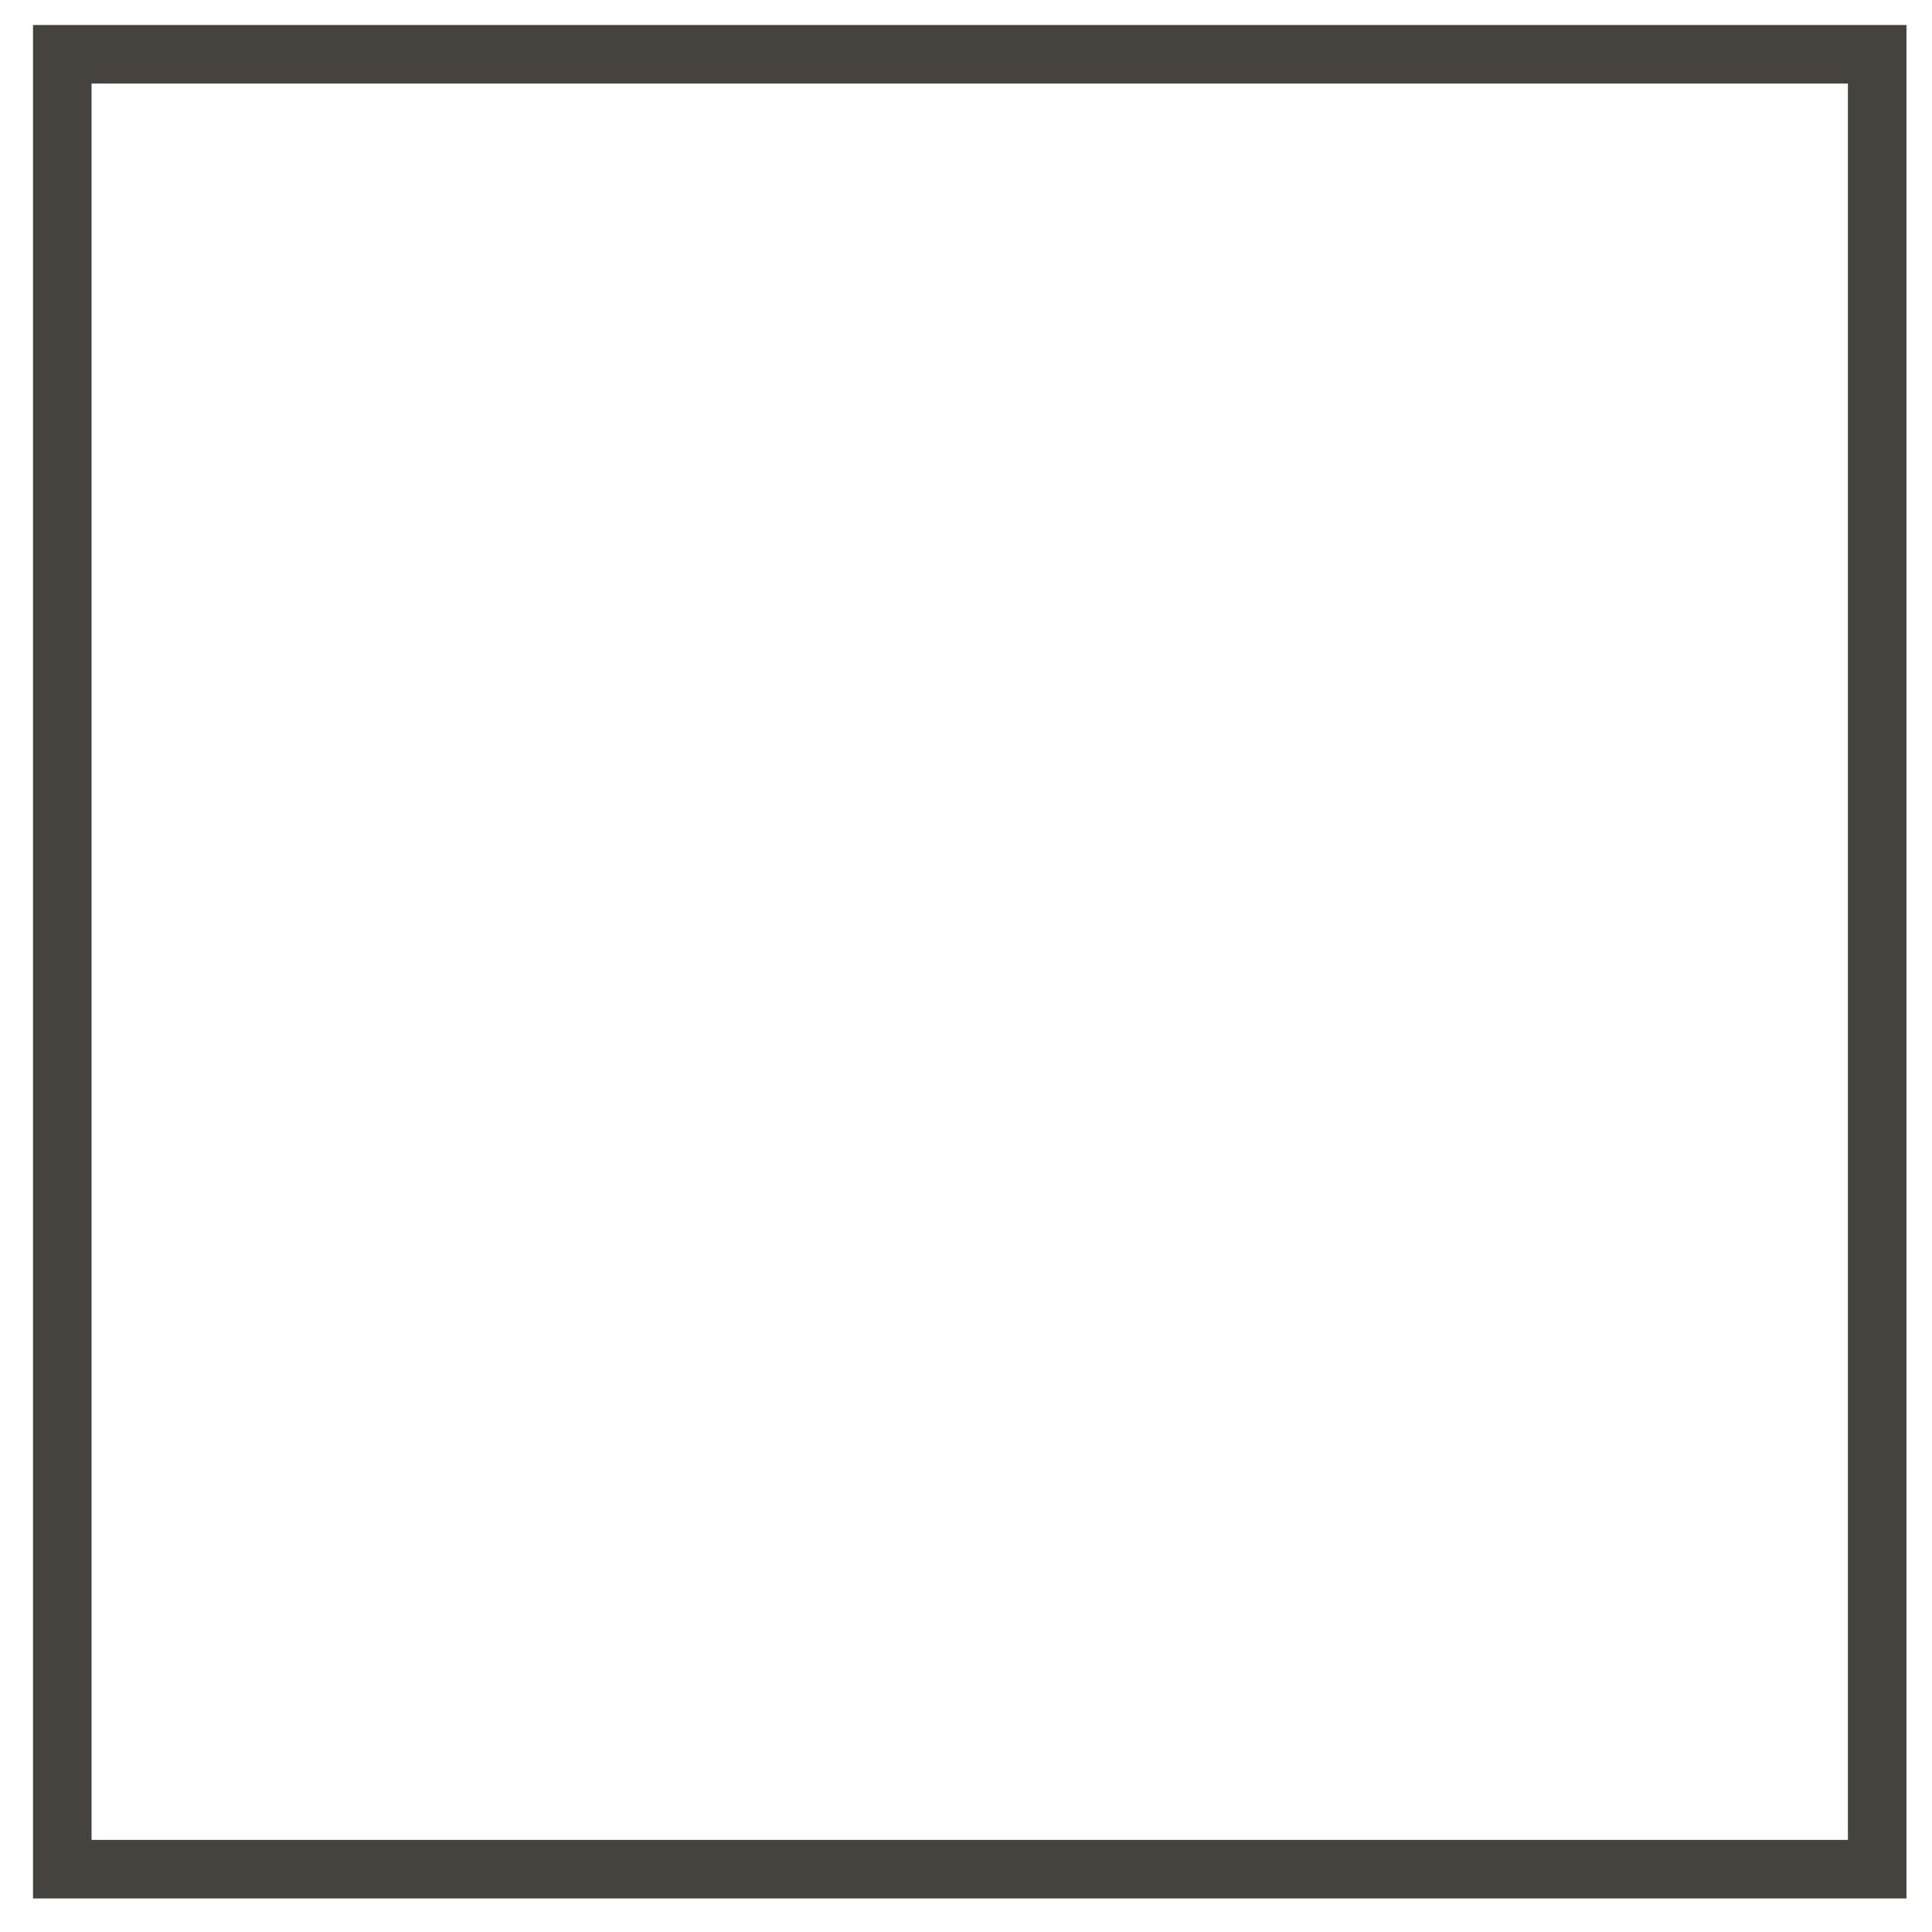
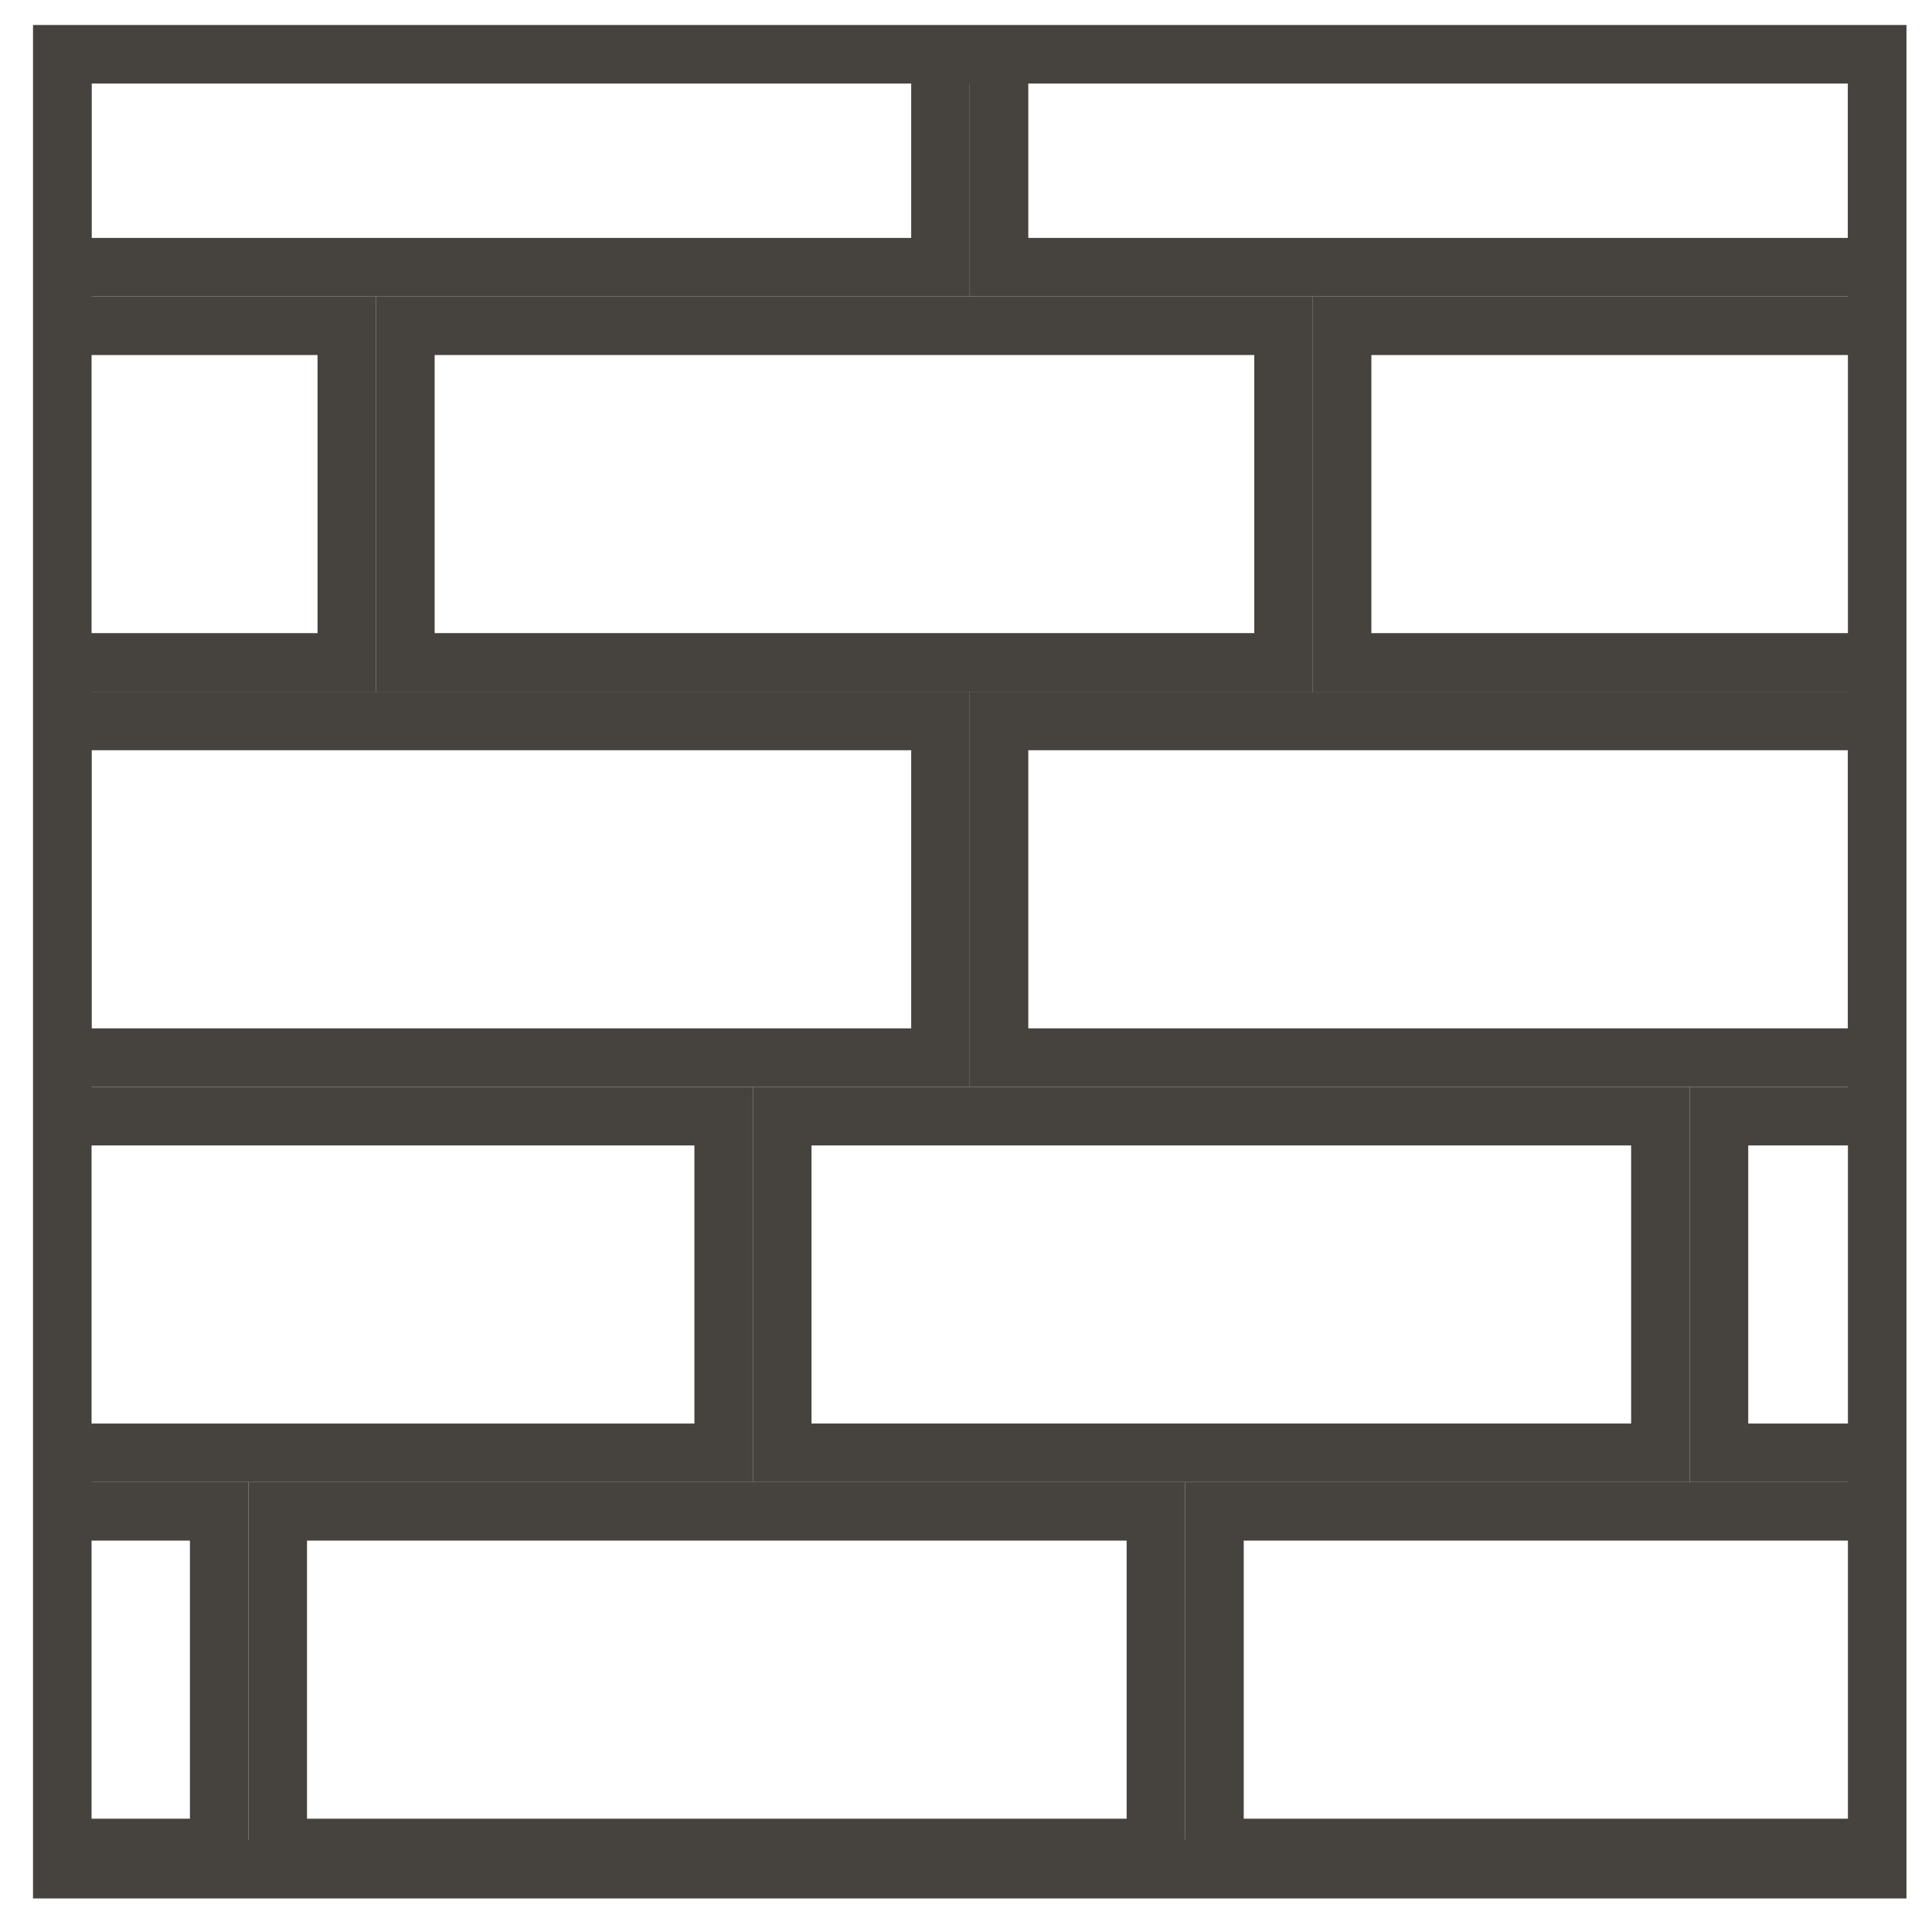
- <svg xmlns="http://www.w3.org/2000/svg" width="33" height="33" viewBox="0 0 33 33" fill="none">
-   <g clip-path="url(#clip0)">
-     <rect x="1.064" y="12.315" width="15" height="5.75" stroke="#46423D" />
-     <rect x="17.064" y="12.315" width="15" height="5.75" stroke="#46423D" />
-     <rect x="13.361" y="19.064" width="15" height="5.75" stroke="#46423D" />
-     <rect x="29.361" y="19.064" width="15" height="5.75" stroke="#46423D" />
-     <rect x="20.744" y="25.814" width="15" height="5.75" stroke="#46423D" />
-     <rect x="4.744" y="25.814" width="15" height="5.75" stroke="#46423D" />
-     <rect x="-11.256" y="25.814" width="15" height="5.75" stroke="#46423D" />
-     <rect x="-2.639" y="19.064" width="15" height="5.75" stroke="#46423D" />
-     <path d="M6.924 5.564H21.924V11.315H6.924V5.564Z" stroke="#46423D" />
-     <path d="M22.924 5.564H37.924V11.315H22.924V5.564Z" stroke="#46423D" />
-     <path d="M17.064 -1.186H32.064V4.564H17.064V-1.186Z" stroke="#46423D" />
-     <path d="M1.064 -1.186H16.064V4.564H1.064V-1.186Z" stroke="#46423D" />
-     <path d="M-9.076 5.564H5.924V11.315H-9.076V5.564Z" stroke="#46423D" />
+ <svg xmlns="http://www.w3.org/2000/svg" width="100%" height="100%" viewBox="0 0 33 33" version="1.1" xml:space="preserve" style="fill-rule:evenodd;clip-rule:evenodd;">
+   <rect x="1.064" y="0.927" width="31" height="31" style="fill:none;" />
+   <clipPath id="_clip1">
+     <rect x="1.064" y="0.927" width="31" height="31" />
+   </clipPath>
+   <g clip-path="url(#_clip1)">
+     <g>
+       <rect x="1.064" y="12.315" width="15" height="5.75" style="fill:none;stroke:rgb(70,66,61);stroke-width:1px;" />
+       <rect x="17.064" y="12.315" width="15" height="5.75" style="fill:none;stroke:rgb(70,66,61);stroke-width:1px;" />
+       <rect x="13.361" y="19.065" width="15" height="5.75" style="fill:none;stroke:rgb(70,66,61);stroke-width:1px;" />
+       <rect x="29.361" y="19.065" width="15" height="5.75" style="fill:none;stroke:rgb(70,66,61);stroke-width:1px;" />
+       <rect x="20.744" y="25.815" width="15" height="5.75" style="fill:none;stroke:rgb(70,66,61);stroke-width:1px;" />
+       <rect x="4.744" y="25.815" width="15" height="5.75" style="fill:none;stroke:rgb(70,66,61);stroke-width:1px;" />
+       <rect x="-11.256" y="25.815" width="15" height="5.75" style="fill:none;stroke:rgb(70,66,61);stroke-width:1px;" />
+       <rect x="-2.639" y="19.065" width="15" height="5.75" style="fill:none;stroke:rgb(70,66,61);stroke-width:1px;" />
+       <rect x="6.924" y="5.564" width="15" height="5.75" style="fill:none;fill-rule:nonzero;stroke:rgb(70,66,61);stroke-width:1px;" />
+       <rect x="22.924" y="5.564" width="15" height="5.75" style="fill:none;fill-rule:nonzero;stroke:rgb(70,66,61);stroke-width:1px;" />
+       <rect x="17.064" y="-1.186" width="15" height="5.75" style="fill:none;fill-rule:nonzero;stroke:rgb(70,66,61);stroke-width:1px;" />
+       <rect x="1.064" y="-1.186" width="15" height="5.75" style="fill:none;fill-rule:nonzero;stroke:rgb(70,66,61);stroke-width:1px;" />
+       <rect x="-9.076" y="5.564" width="15" height="5.75" style="fill:none;fill-rule:nonzero;stroke:rgb(70,66,61);stroke-width:1px;" />
+     </g>
  </g>
-   <rect x="1.064" y="0.927" width="31" height="31" stroke="#46423D" />
-   <defs>
-     <clipPath id="clip0">
- </clipPath>
-   </defs>
+   <rect x="1.064" y="0.927" width="31" height="31" style="fill:none;stroke:rgb(70,66,61);stroke-width:1px;" />
</svg>
